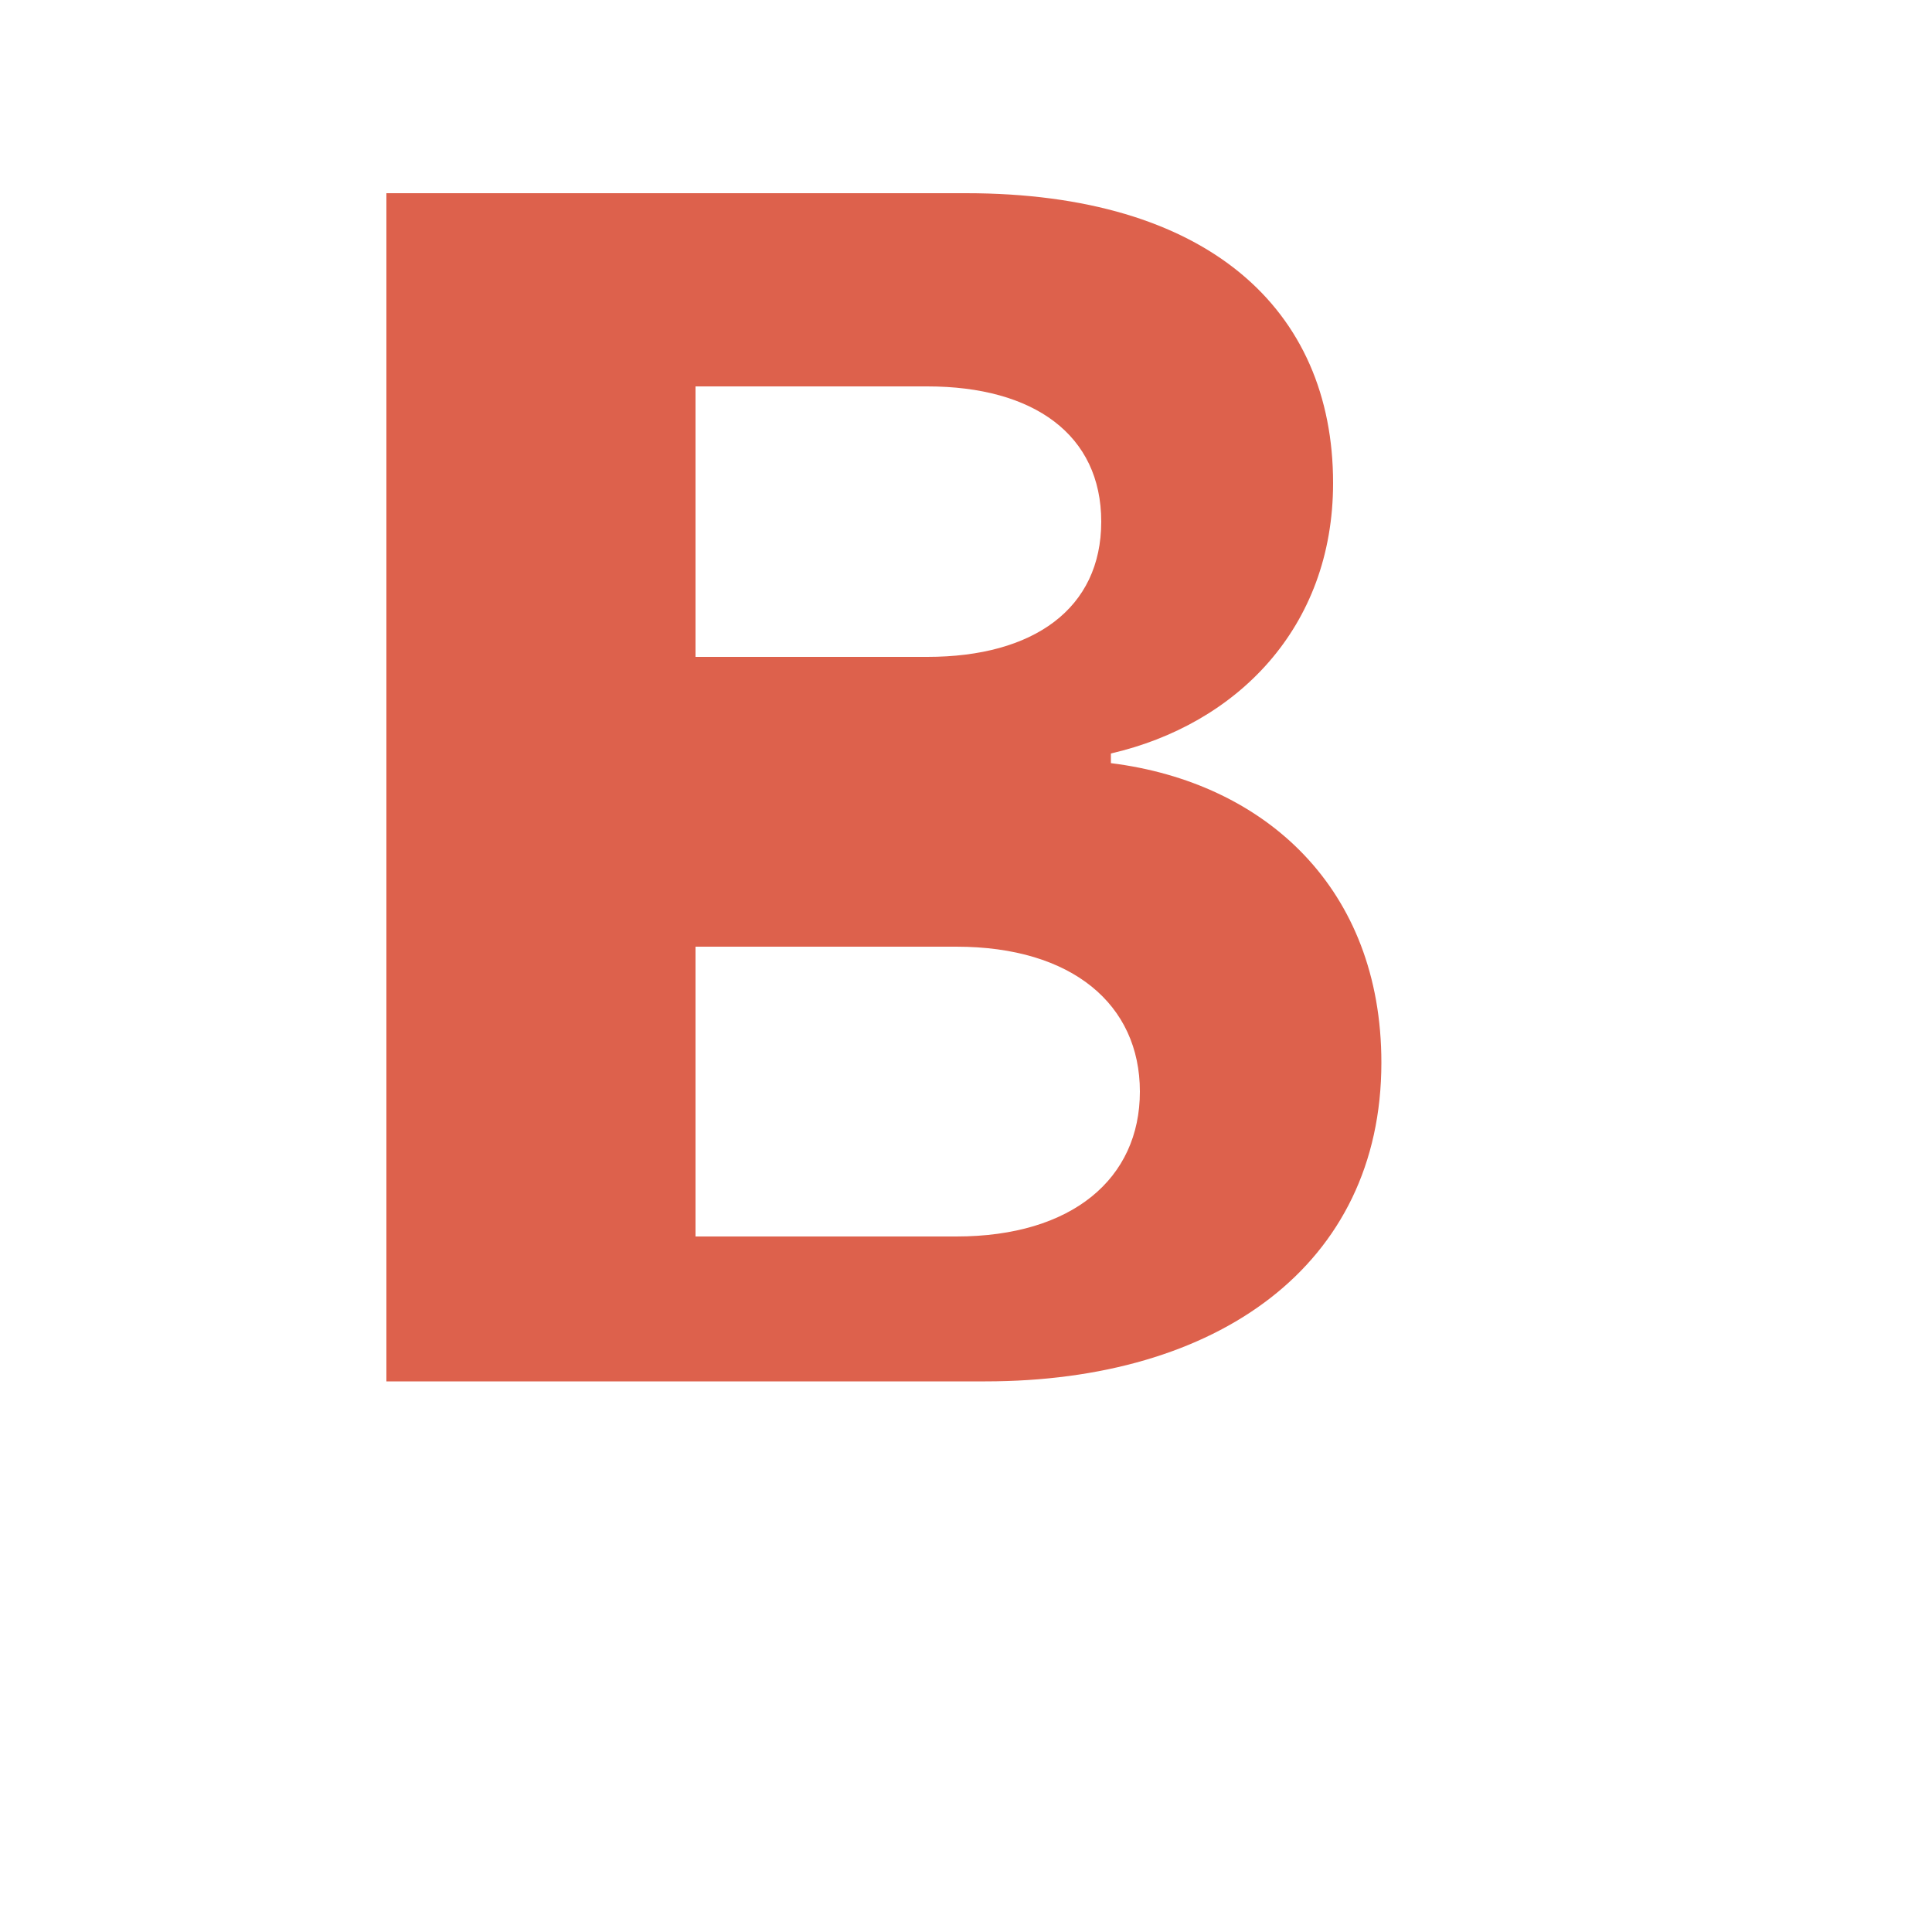
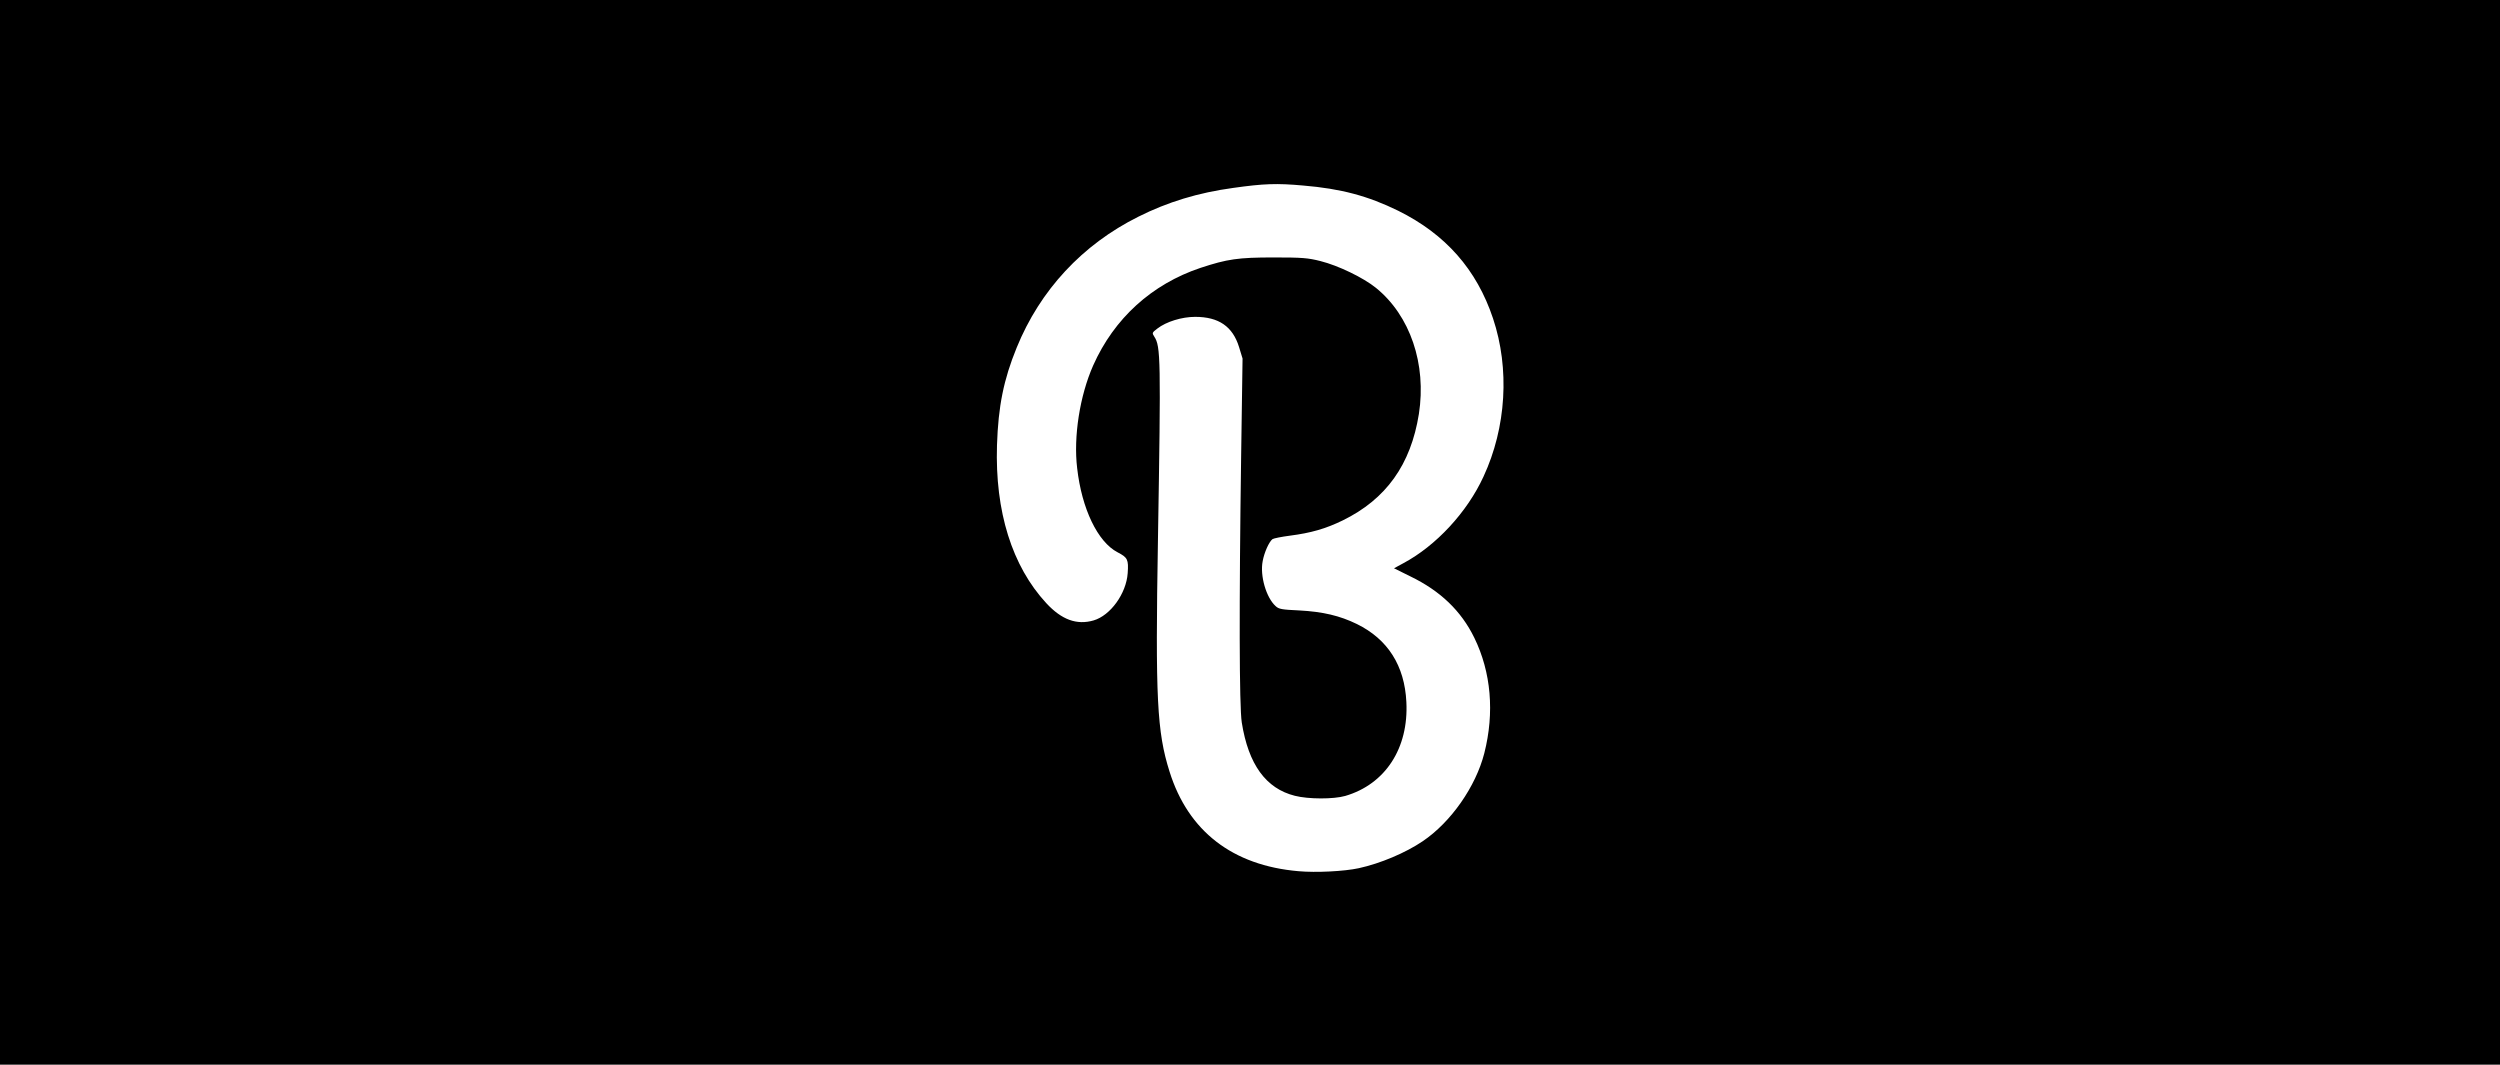
- <svg xmlns="http://www.w3.org/2000/svg" viewBox="0 0 32 32" width="64" height="64">
-   <g transform="translate(16,16) scale(1.6) translate(-16,-16)">
-     <path d="M10 8h6c2.5 0 3.8 1.2 3.8 3 0 1.5-1 2.5-2.3 2.8v0.1c1.6 0.2 2.8 1.3 2.8 3.1 0 2.1-1.7 3.3-4.1 3.3H10V8zm3.2 4.8h2.4c1.1 0 1.8-0.5 1.8-1.4s-0.7-1.4-1.8-1.4h-2.4v2.8zm0 3v3h2.7c1.2 0 1.9-0.6 1.9-1.5s-0.7-1.5-1.9-1.5h-2.7z" fill="#DD614C" />
+ <svg xmlns="http://www.w3.org/2000/svg" version="1.0" width="1578pt" height="672pt" viewBox="0 0 1578 672" preserveAspectRatio="xMidYMid meet">
+   <g transform="translate(0,672) scale(0.1,-0.1)" fill="#000000" stroke="none">
+     <path d="M0 3360 l0 -3360 7890 0 7890 0 0 3360 0 3360 -7890 0 -7890 0 0 -3360z m8225 2189 c240 -20 410 -66 600 -159 299 -148 496 -371 599 -680 106 -317 84 -688 -60 -998 -103 -225 -300 -437 -506 -547 l-59 -32 103 -51 c190 -92 321 -218 404 -388 106 -217 128 -472 63 -728 -54 -211 -210 -435 -389 -556 -108 -73 -266 -140 -403 -170 -92 -20 -270 -29 -381 -19 -416 36 -696 252 -814 629 -79 251 -90 461 -73 1464 19 1149 17 1219 -23 1281 -15 23 -15 25 19 51 57 44 155 74 239 74 149 0 237 -61 277 -191 l22 -72 -9 -621 c-13 -928 -12 -1573 4 -1676 42 -265 152 -417 335 -463 86 -22 245 -22 318 -1 253 74 401 301 386 593 -11 229 -117 396 -312 492 -109 53 -215 78 -365 86 -108 5 -128 8 -148 27 -60 54 -100 192 -82 284 10 55 40 122 62 139 7 5 57 15 111 22 131 17 223 43 332 96 274 134 430 352 481 672 49 315 -55 621 -271 796 -79 64 -238 141 -350 169 -79 20 -115 23 -295 23 -225 0 -293 -10 -463 -66 -307 -103 -545 -319 -677 -616 -84 -190 -125 -449 -101 -648 29 -257 130 -466 255 -531 64 -33 70 -46 64 -132 -9 -129 -109 -267 -215 -298 -106 -31 -202 4 -299 109 -216 234 -324 578 -311 997 8 246 42 414 124 615 148 364 415 651 768 827 185 93 379 152 600 182 191 27 274 30 440 15z" />
  </g>
</svg>
